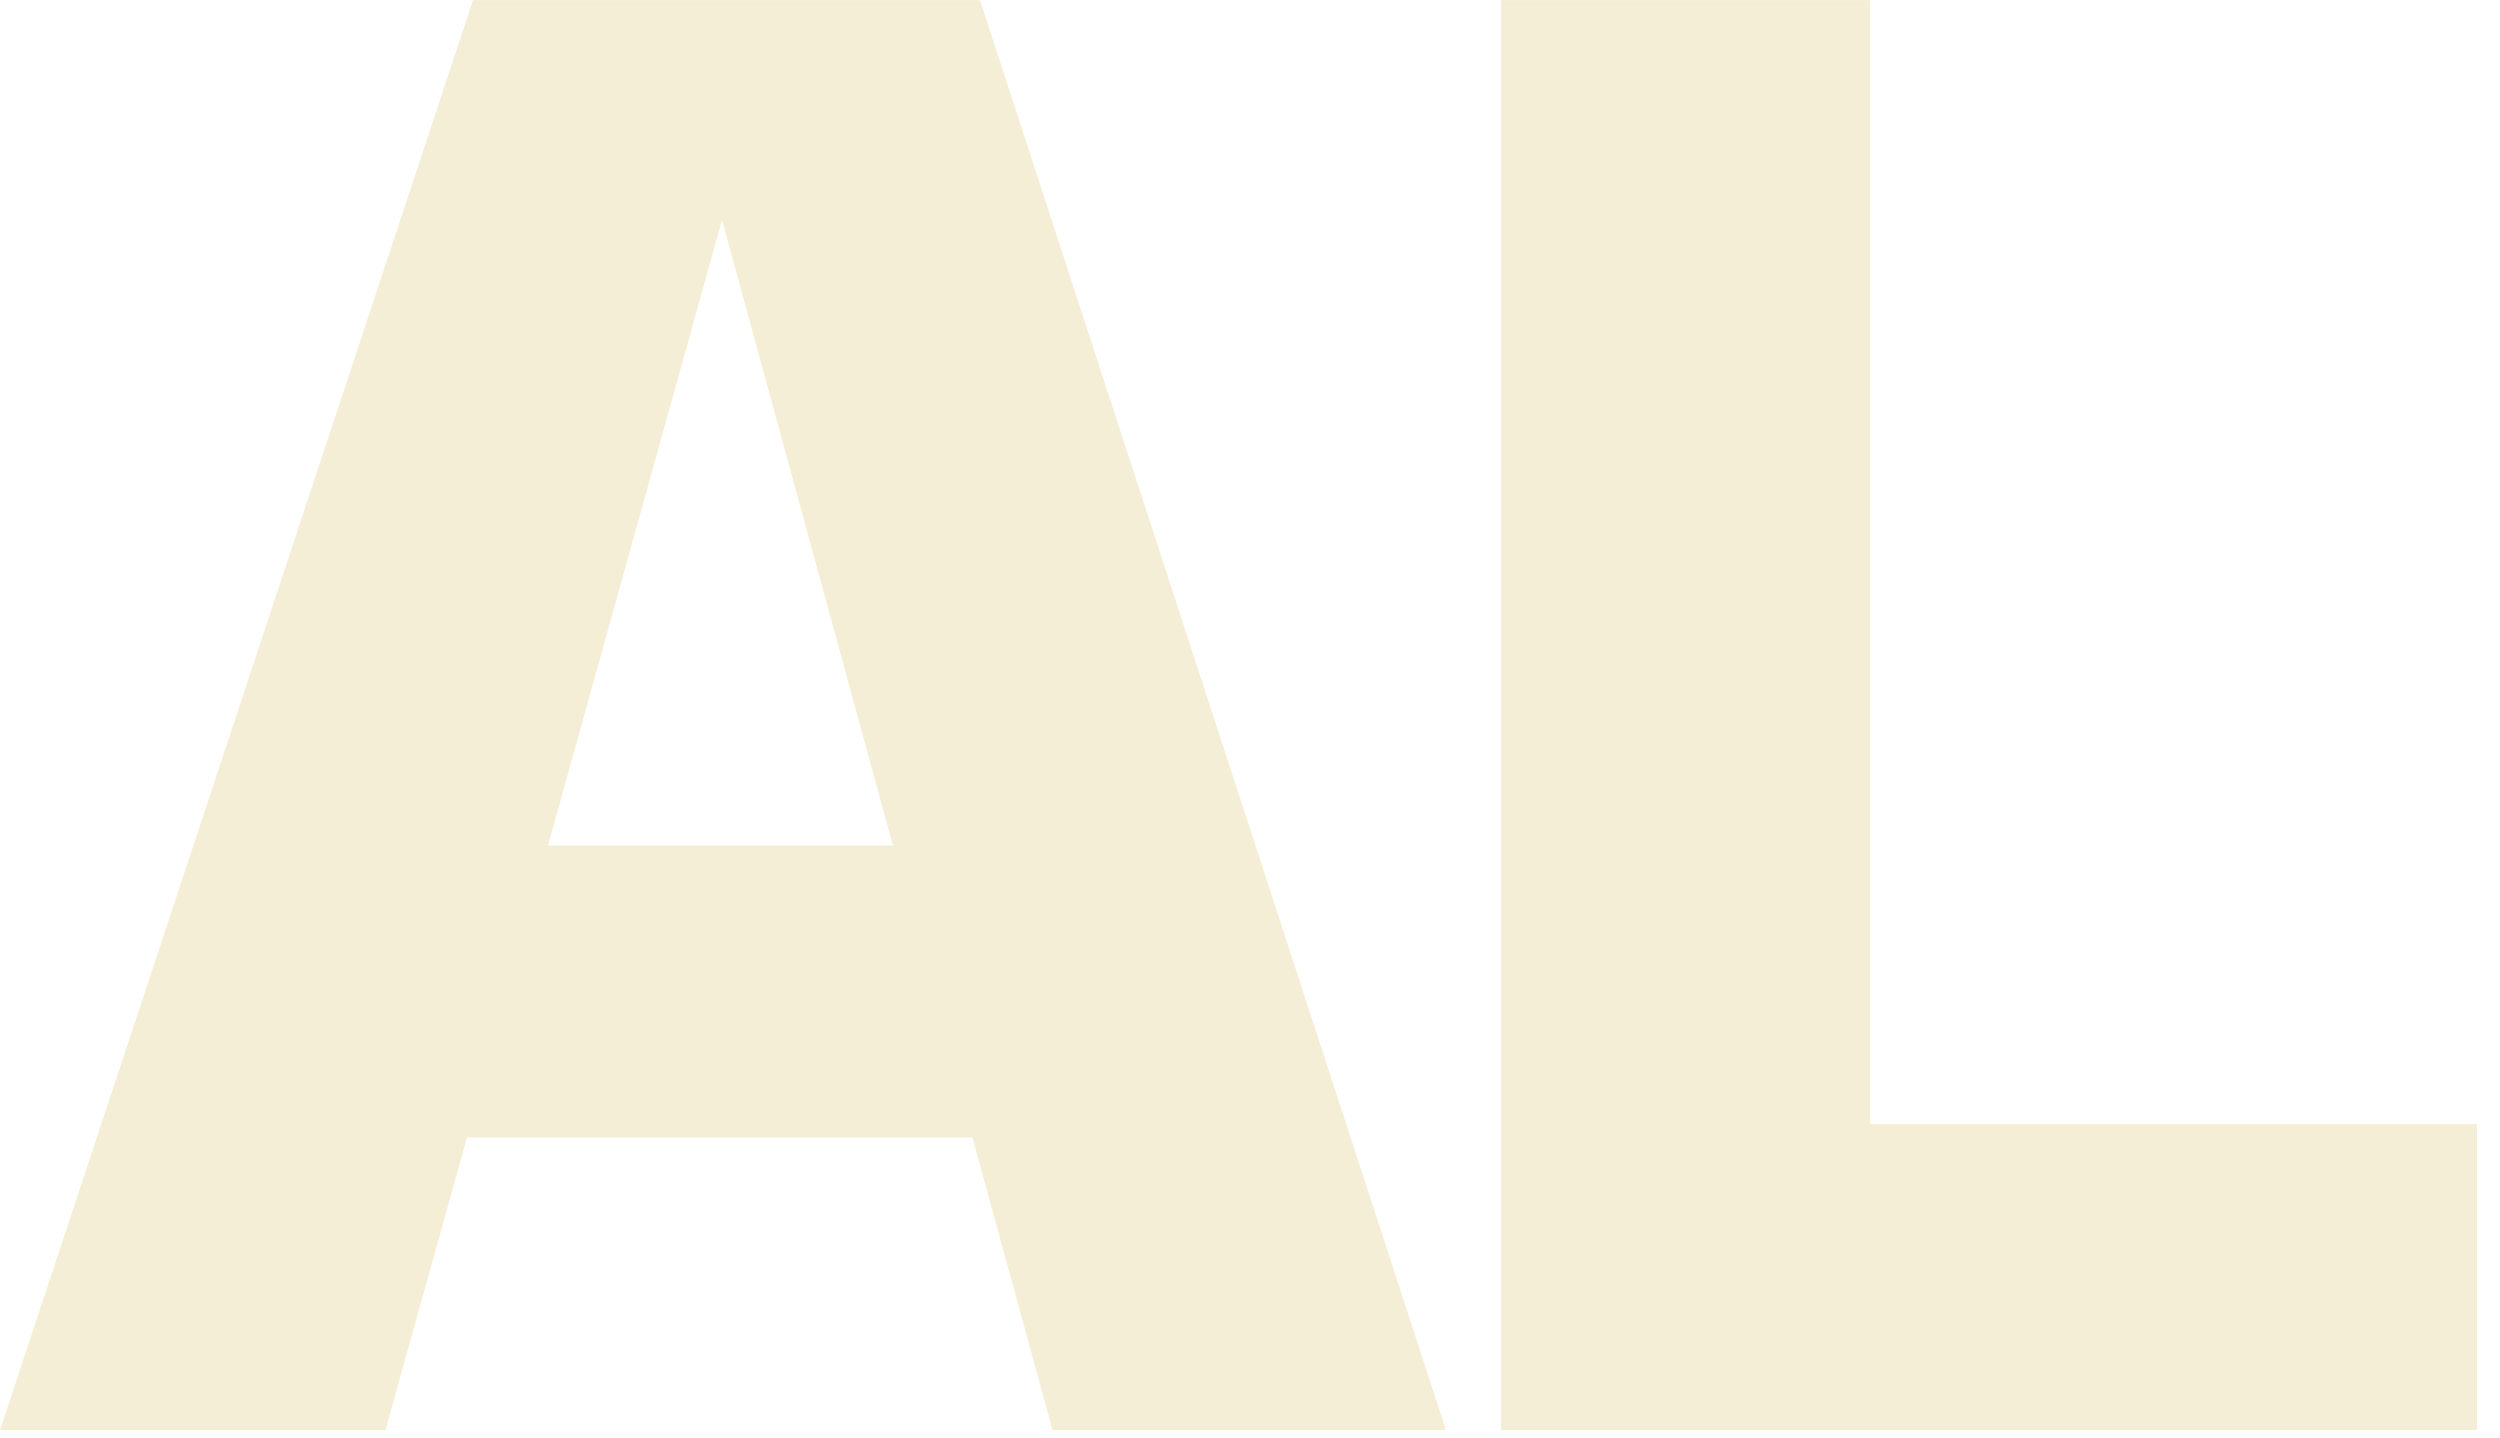
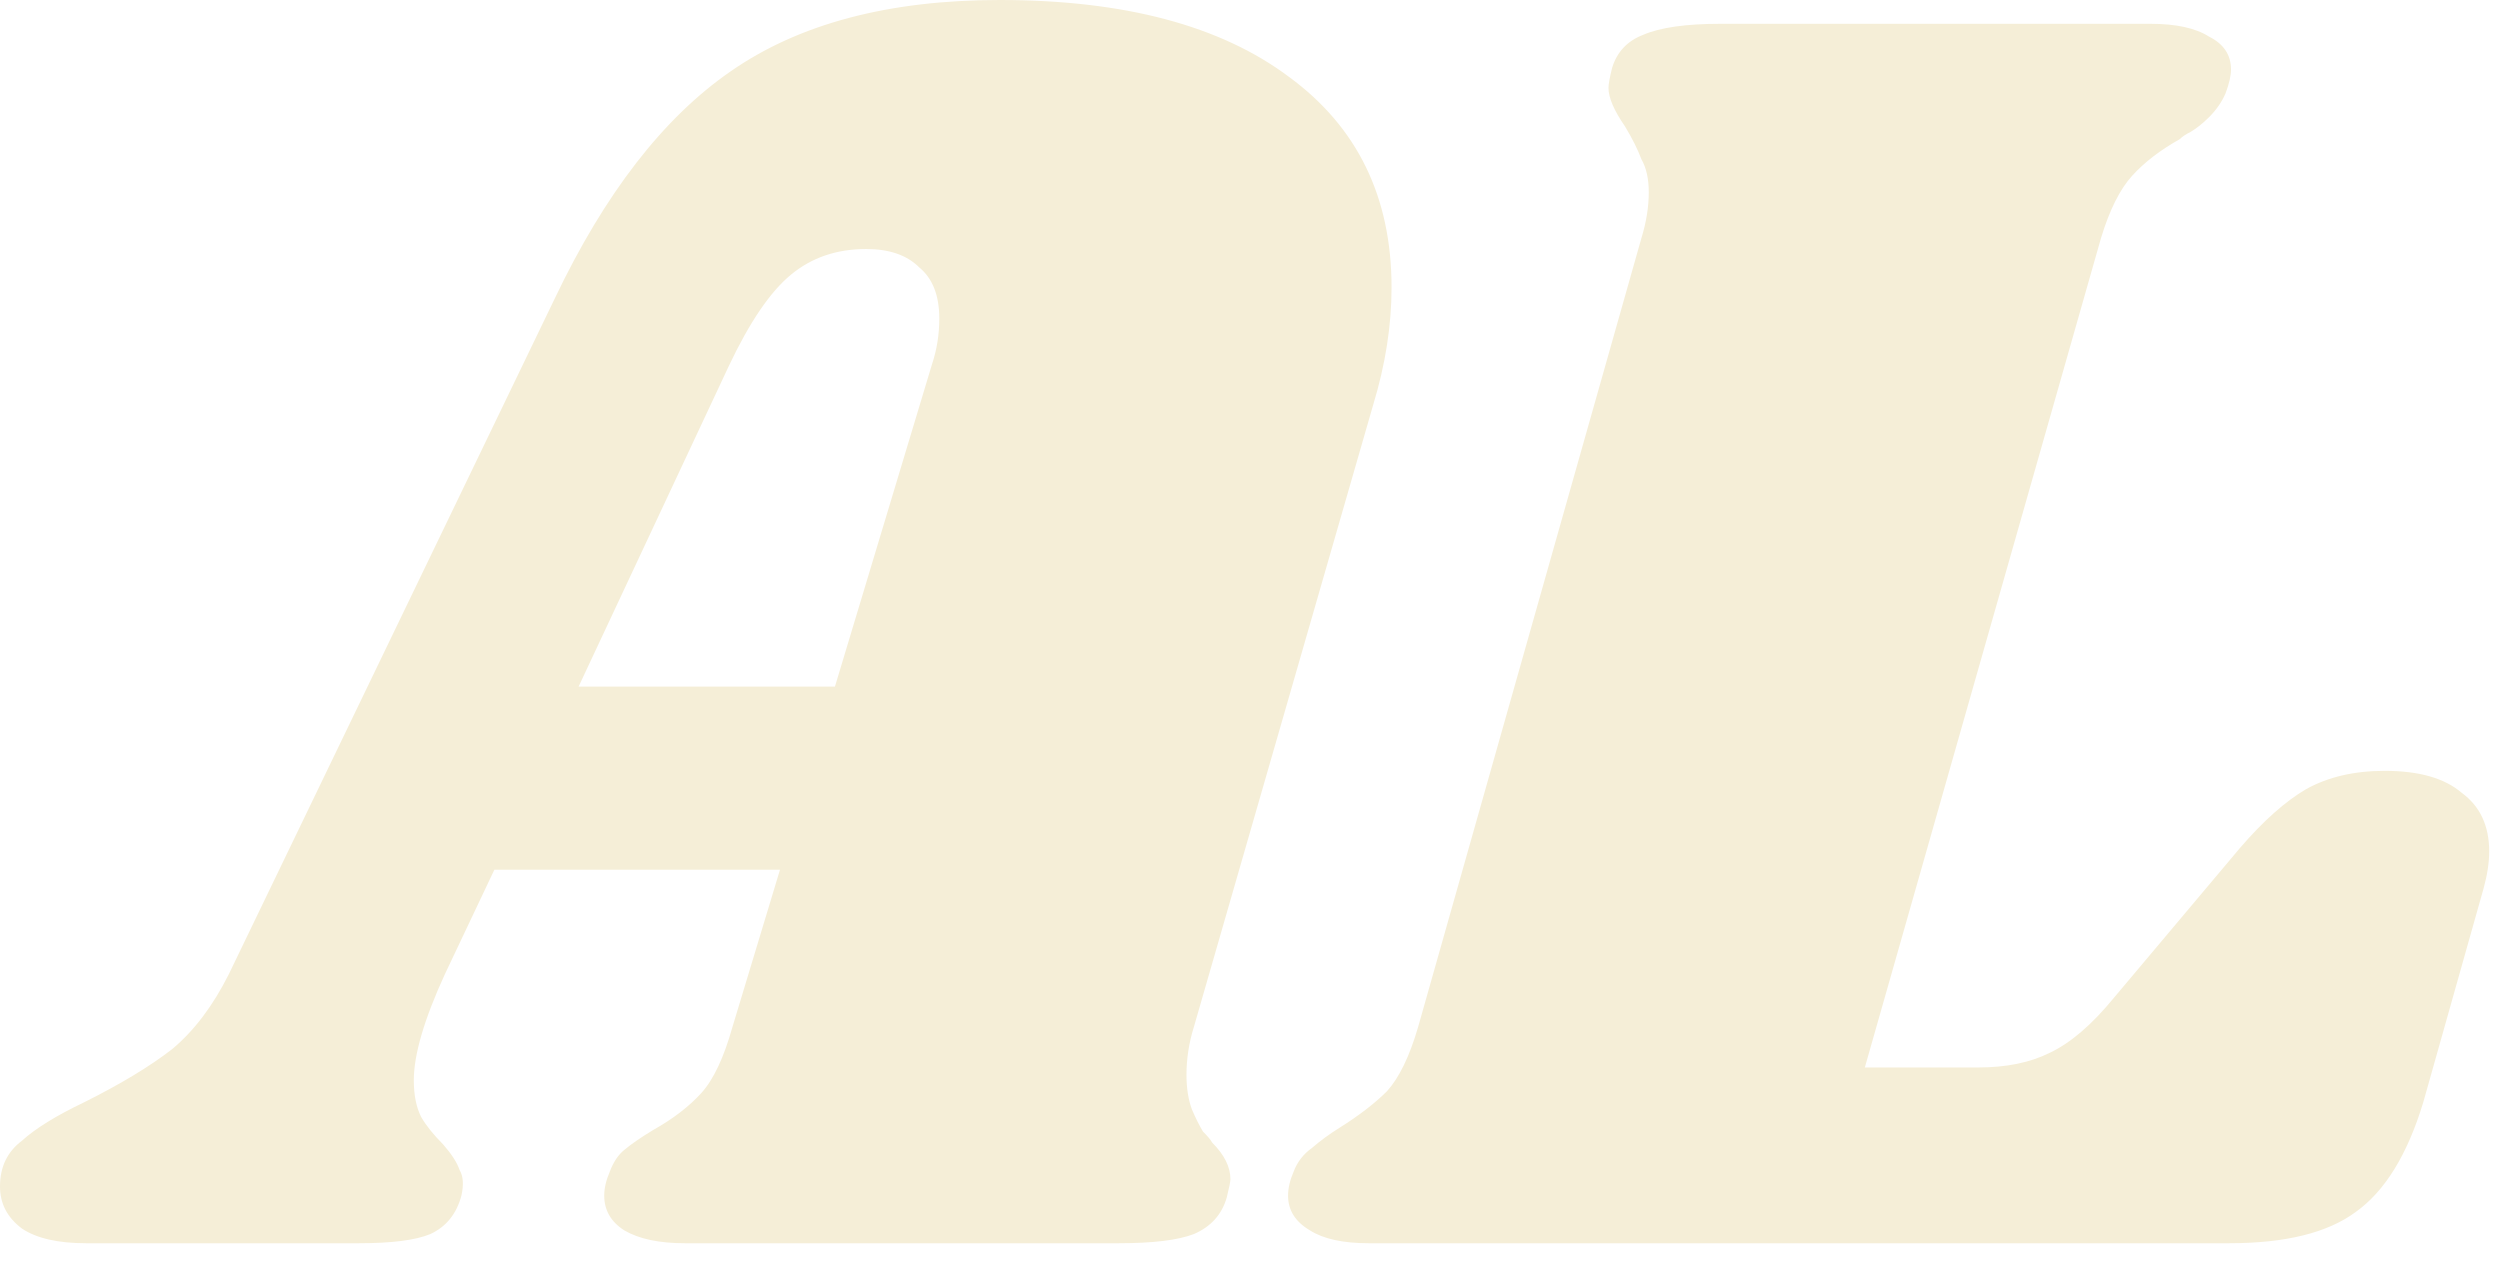
- <svg xmlns="http://www.w3.org/2000/svg" width="40" height="23" viewBox="0 0 40 23" fill="none">
-   <path d="M-0 22.881L7.568 0.001L15.68 0.001L23.136 22.881H16.84L15.559 18.201L7.472 18.201L6.168 22.881H-0ZM14.287 13.529L11.552 3.521L8.768 13.529H14.287ZM29.921 0.001L29.921 17.985H39.633V22.881H24.017L24.017 0.001L29.921 0.001Z" fill="#F5EED7" />
+ <svg xmlns="http://www.w3.org/2000/svg" width="71" height="36" viewBox="0 0 71 36" fill="none">
+   <path d="M33.904 29.172C33.765 29.622 33.696 30.073 33.696 30.524C33.696 30.905 33.748 31.234 33.852 31.512C33.956 31.754 34.06 31.962 34.164 32.136C34.303 32.274 34.389 32.378 34.424 32.448C34.771 32.794 34.944 33.141 34.944 33.488C34.944 33.557 34.909 33.73 34.84 34.008C34.701 34.493 34.389 34.84 33.904 35.048C33.453 35.221 32.743 35.308 31.772 35.308H19.448C18.72 35.308 18.148 35.186 17.732 34.944C17.351 34.701 17.16 34.372 17.16 33.956C17.16 33.748 17.212 33.522 17.316 33.28C17.42 33.002 17.559 32.794 17.732 32.656C17.94 32.482 18.217 32.292 18.564 32.084C19.119 31.772 19.569 31.425 19.916 31.044C20.263 30.662 20.557 30.038 20.8 29.172L22.152 24.7H14.04L12.636 27.664C12.047 28.946 11.752 29.952 11.752 30.68C11.752 31.096 11.821 31.442 11.96 31.72C12.099 31.962 12.307 32.222 12.584 32.5C12.827 32.777 12.983 33.02 13.052 33.228C13.156 33.401 13.173 33.644 13.104 33.956C12.965 34.476 12.671 34.84 12.22 35.048C11.804 35.221 11.128 35.308 10.192 35.308H2.444C1.647 35.308 1.04 35.169 0.624 34.892C0.208 34.58 -4.20511e-05 34.181 -4.20511e-05 33.696C-4.20511e-05 33.141 0.208 32.708 0.624 32.396C1.005 32.049 1.595 31.685 2.392 31.304C3.432 30.784 4.264 30.281 4.888 29.796C5.512 29.276 6.049 28.565 6.5 27.664L15.756 8.476C17.177 5.494 18.841 3.345 20.748 2.028C22.689 0.676 25.237 -0 28.392 -0C31.928 -0 34.667 0.728 36.608 2.184C38.549 3.605 39.52 5.598 39.52 8.164C39.52 9.238 39.347 10.348 39 11.492L33.904 29.172ZM23.712 19.5L26.468 10.348C26.607 9.932 26.676 9.498 26.676 9.048C26.676 8.389 26.485 7.904 26.104 7.592C25.757 7.245 25.255 7.072 24.596 7.072C23.764 7.072 23.053 7.314 22.464 7.8C21.875 8.285 21.285 9.152 20.696 10.4L16.432 19.5H23.712ZM67.729 21.892C68.699 21.892 69.427 22.1 69.913 22.516C70.433 22.897 70.693 23.452 70.693 24.18C70.693 24.492 70.641 24.838 70.537 25.22L68.821 31.304C68.37 32.794 67.729 33.834 66.897 34.424C66.099 35.013 64.903 35.308 63.309 35.308H38.869C38.141 35.308 37.586 35.186 37.205 34.944C36.789 34.701 36.581 34.372 36.581 33.956C36.581 33.748 36.633 33.522 36.737 33.28C36.841 33.002 37.014 32.777 37.257 32.604C37.499 32.396 37.759 32.205 38.037 32.032C38.591 31.685 39.042 31.338 39.389 30.992C39.735 30.61 40.03 30.004 40.273 29.172L46.617 6.76C46.755 6.309 46.825 5.876 46.825 5.46C46.825 5.078 46.755 4.766 46.617 4.524C46.513 4.246 46.357 3.934 46.149 3.588C45.837 3.137 45.681 2.773 45.681 2.496C45.681 2.392 45.715 2.201 45.785 1.924C45.923 1.473 46.218 1.161 46.669 0.988C47.154 0.78 47.882 0.676 48.853 0.676H61.073C61.801 0.676 62.355 0.797 62.737 1.04C63.153 1.248 63.361 1.56 63.361 1.976C63.361 2.149 63.309 2.374 63.205 2.652C63.101 2.894 62.945 3.12 62.737 3.328C62.563 3.501 62.39 3.64 62.217 3.744C62.078 3.813 61.974 3.882 61.905 3.952C61.35 4.264 60.899 4.61 60.553 4.992C60.206 5.373 59.911 5.962 59.669 6.76L52.961 30.316H56.185C56.982 30.316 57.658 30.177 58.213 29.9C58.802 29.622 59.409 29.102 60.033 28.34L63.621 24.076C64.279 23.313 64.903 22.758 65.493 22.412C66.117 22.065 66.862 21.892 67.729 21.892Z" fill="#F5EED7" />
</svg>
